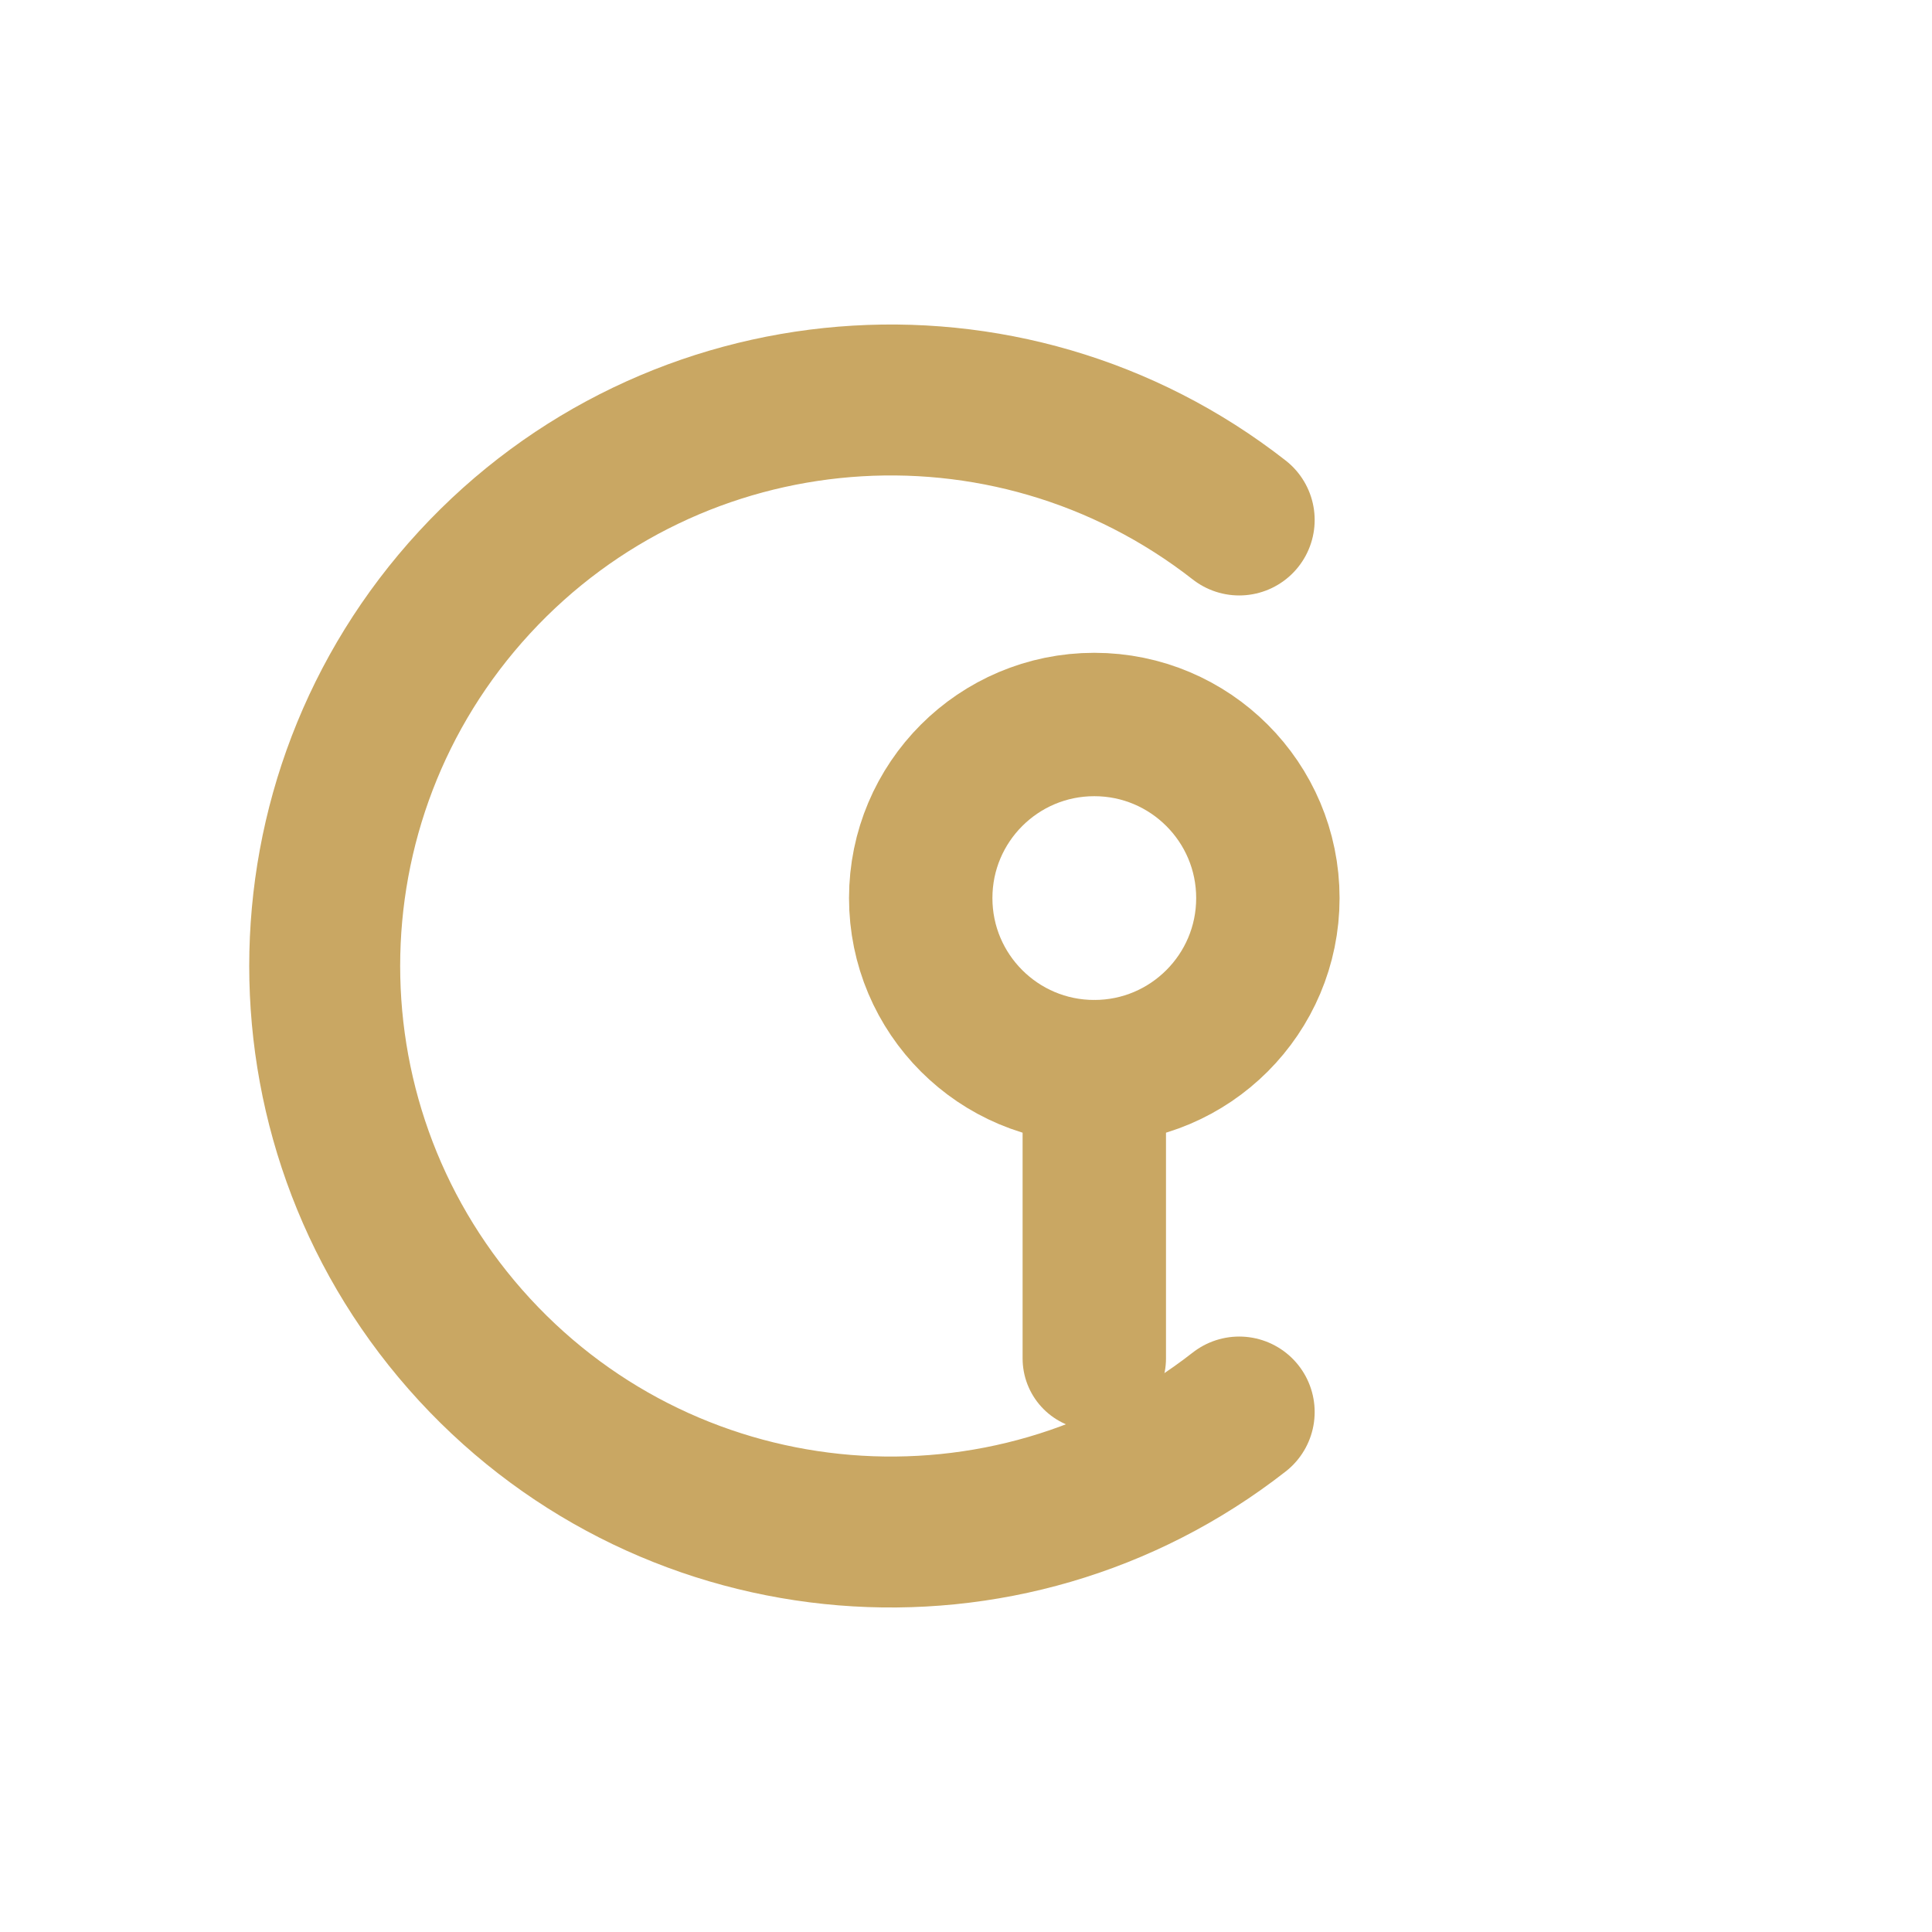
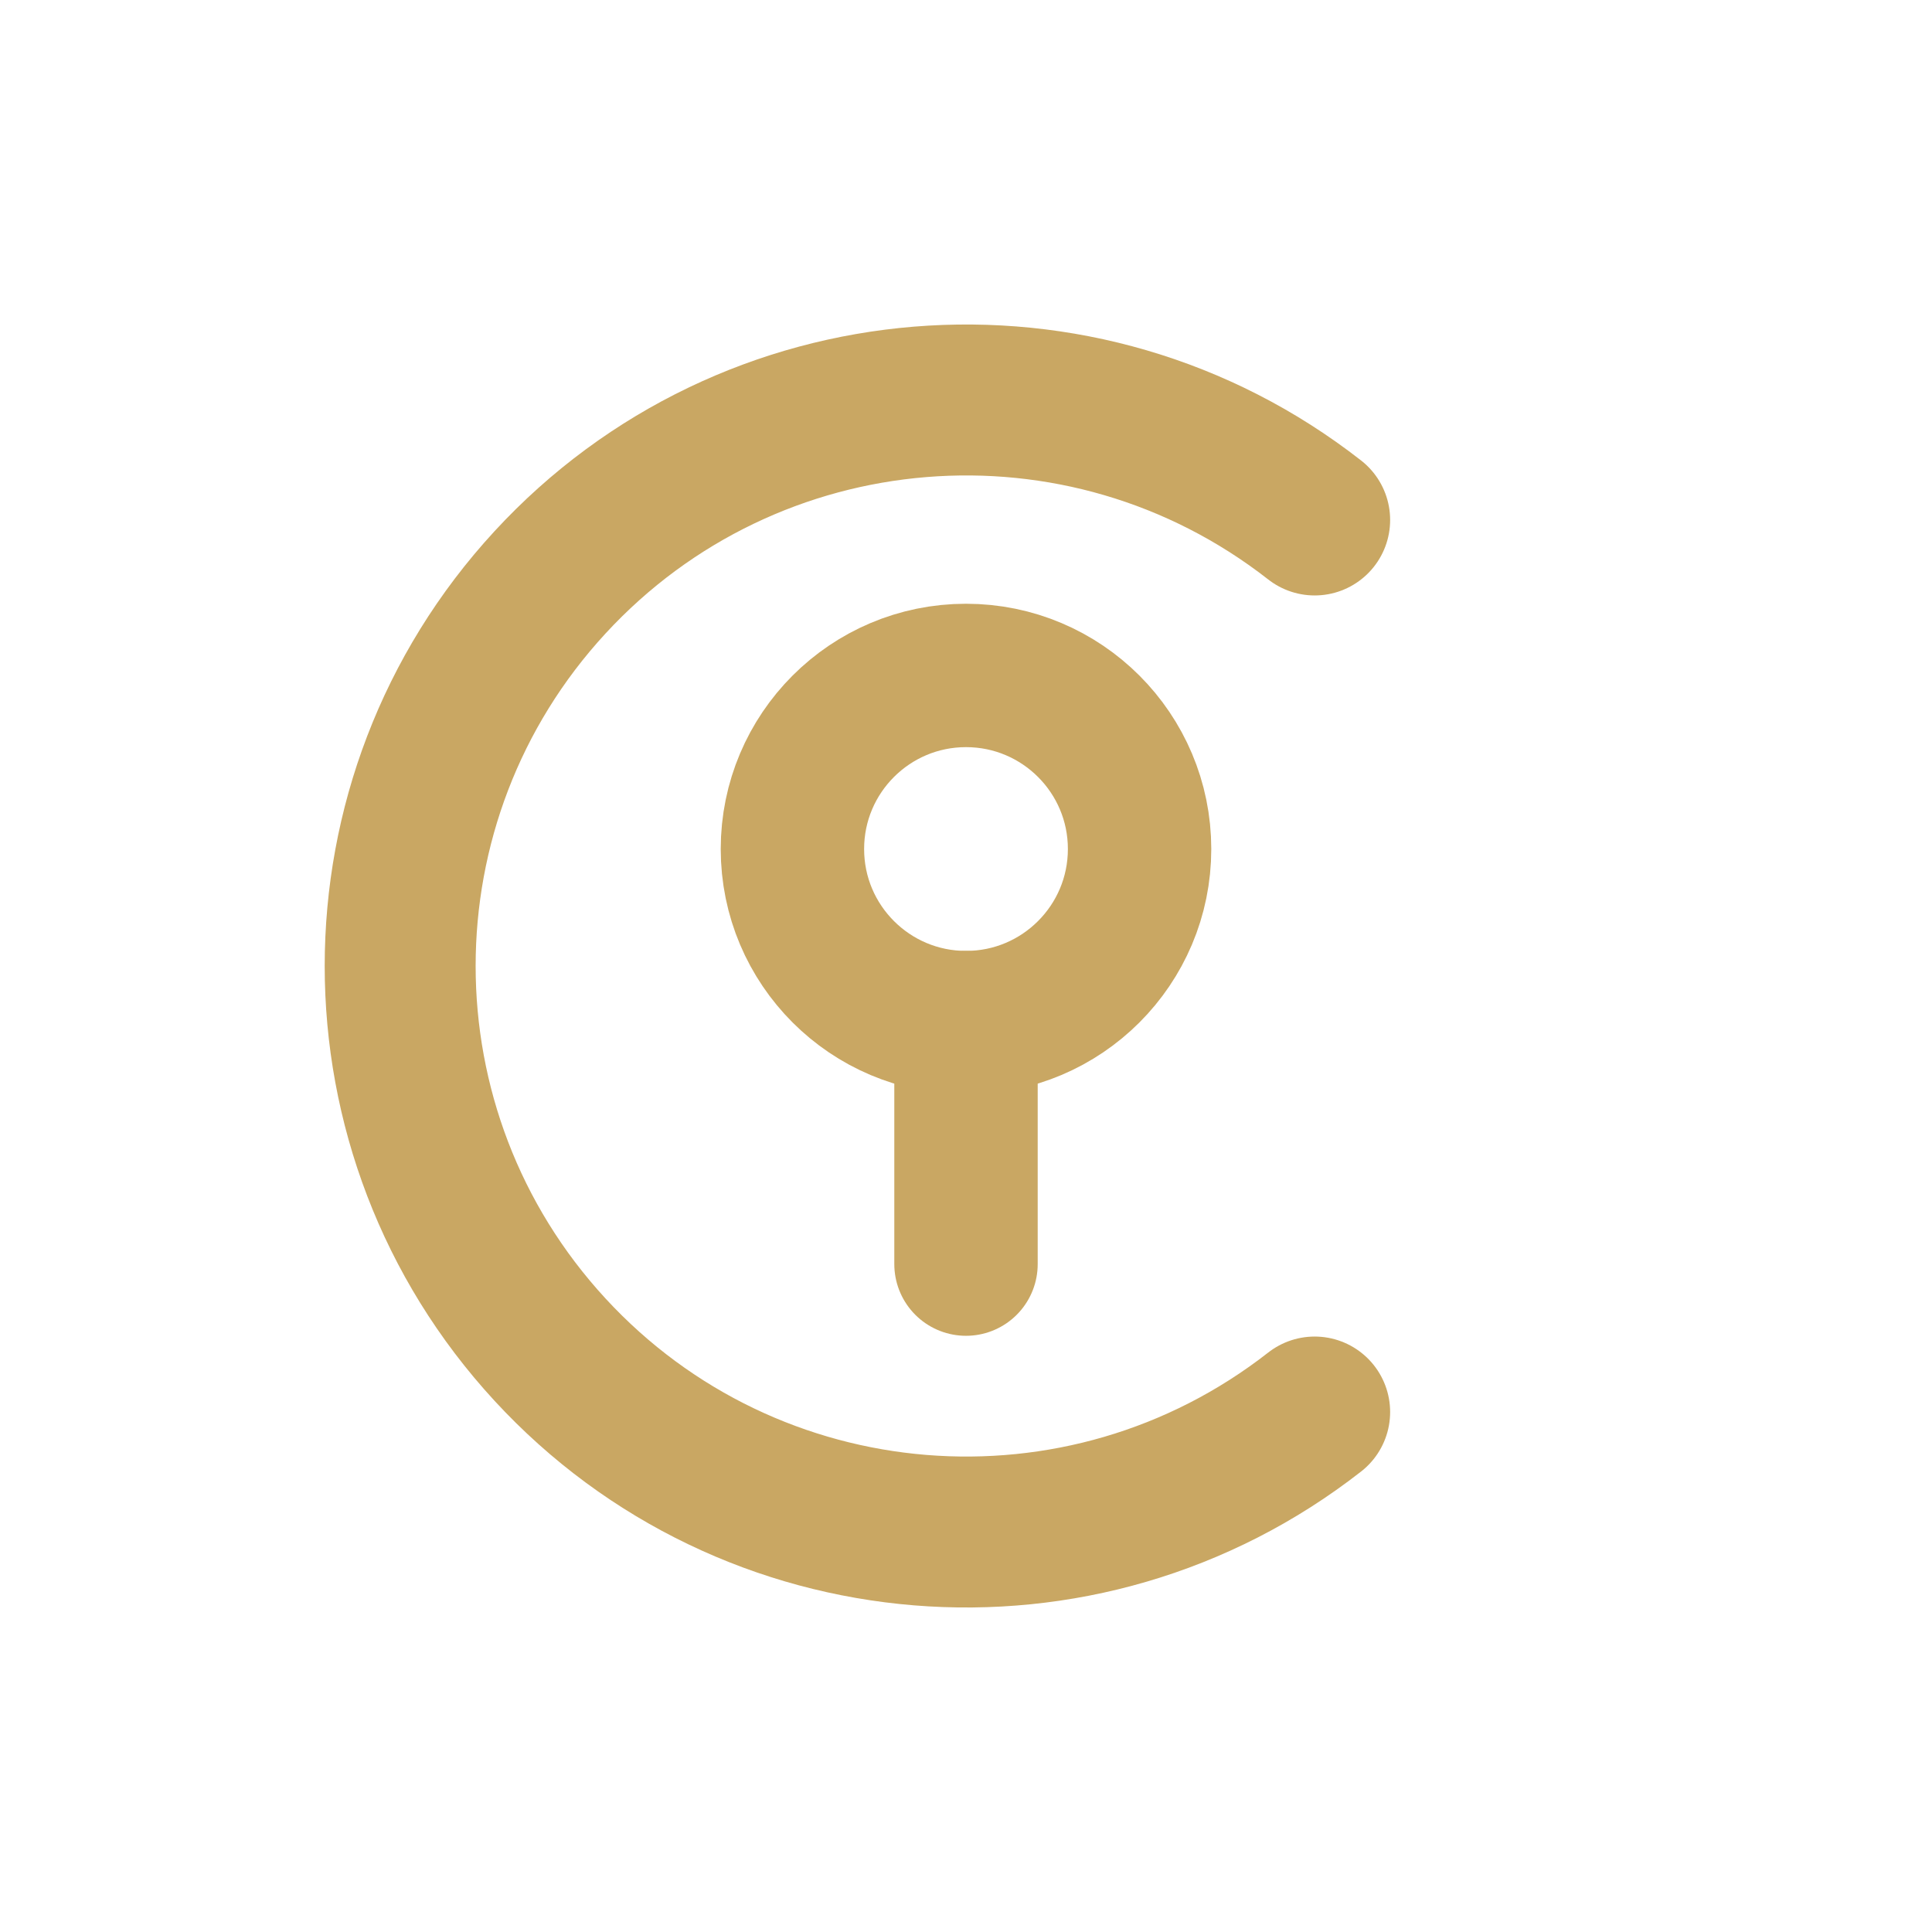
<svg xmlns="http://www.w3.org/2000/svg" viewBox="0 0 512 512">
  <g fill="none" stroke="#C9A763" stroke-linecap="round">
-     <path d="M 328.4 374.2 A 150 150 0 1 1 328.4 137.8" stroke-width="40" />
-     <circle cx="290" cy="238" r="46" stroke-width="38" />
-     <line x1="290" y1="284" x2="290" y2="360" stroke-width="38" />
+     <path d="M 348.4 374.2 A 150 150 0 1 1 348.4 137.8" stroke-width="40" />
+     <circle cx="256" cy="225" r="46" stroke-width="38" />
+     <line x1="256" y1="271" x2="256" y2="335" stroke-width="38" />
  </g>
</svg>
